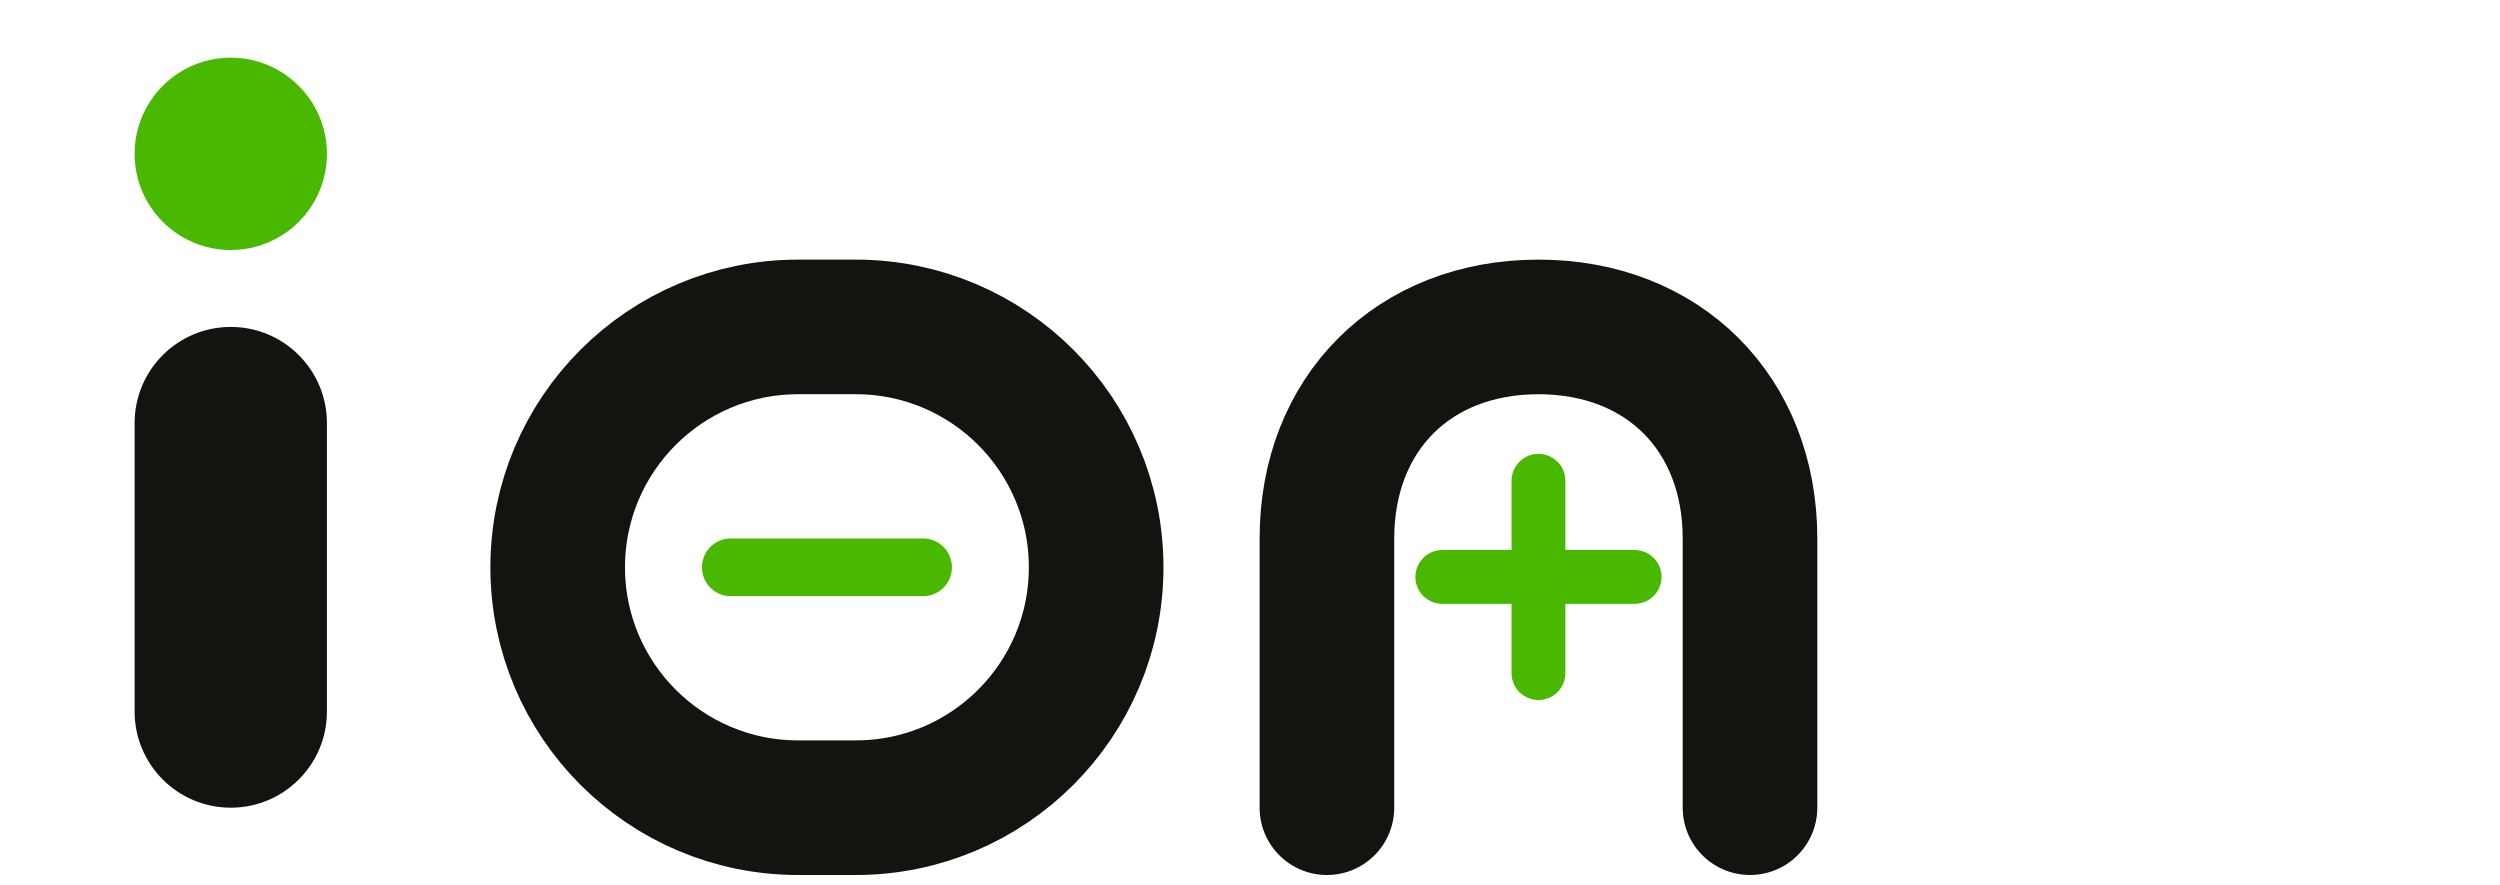
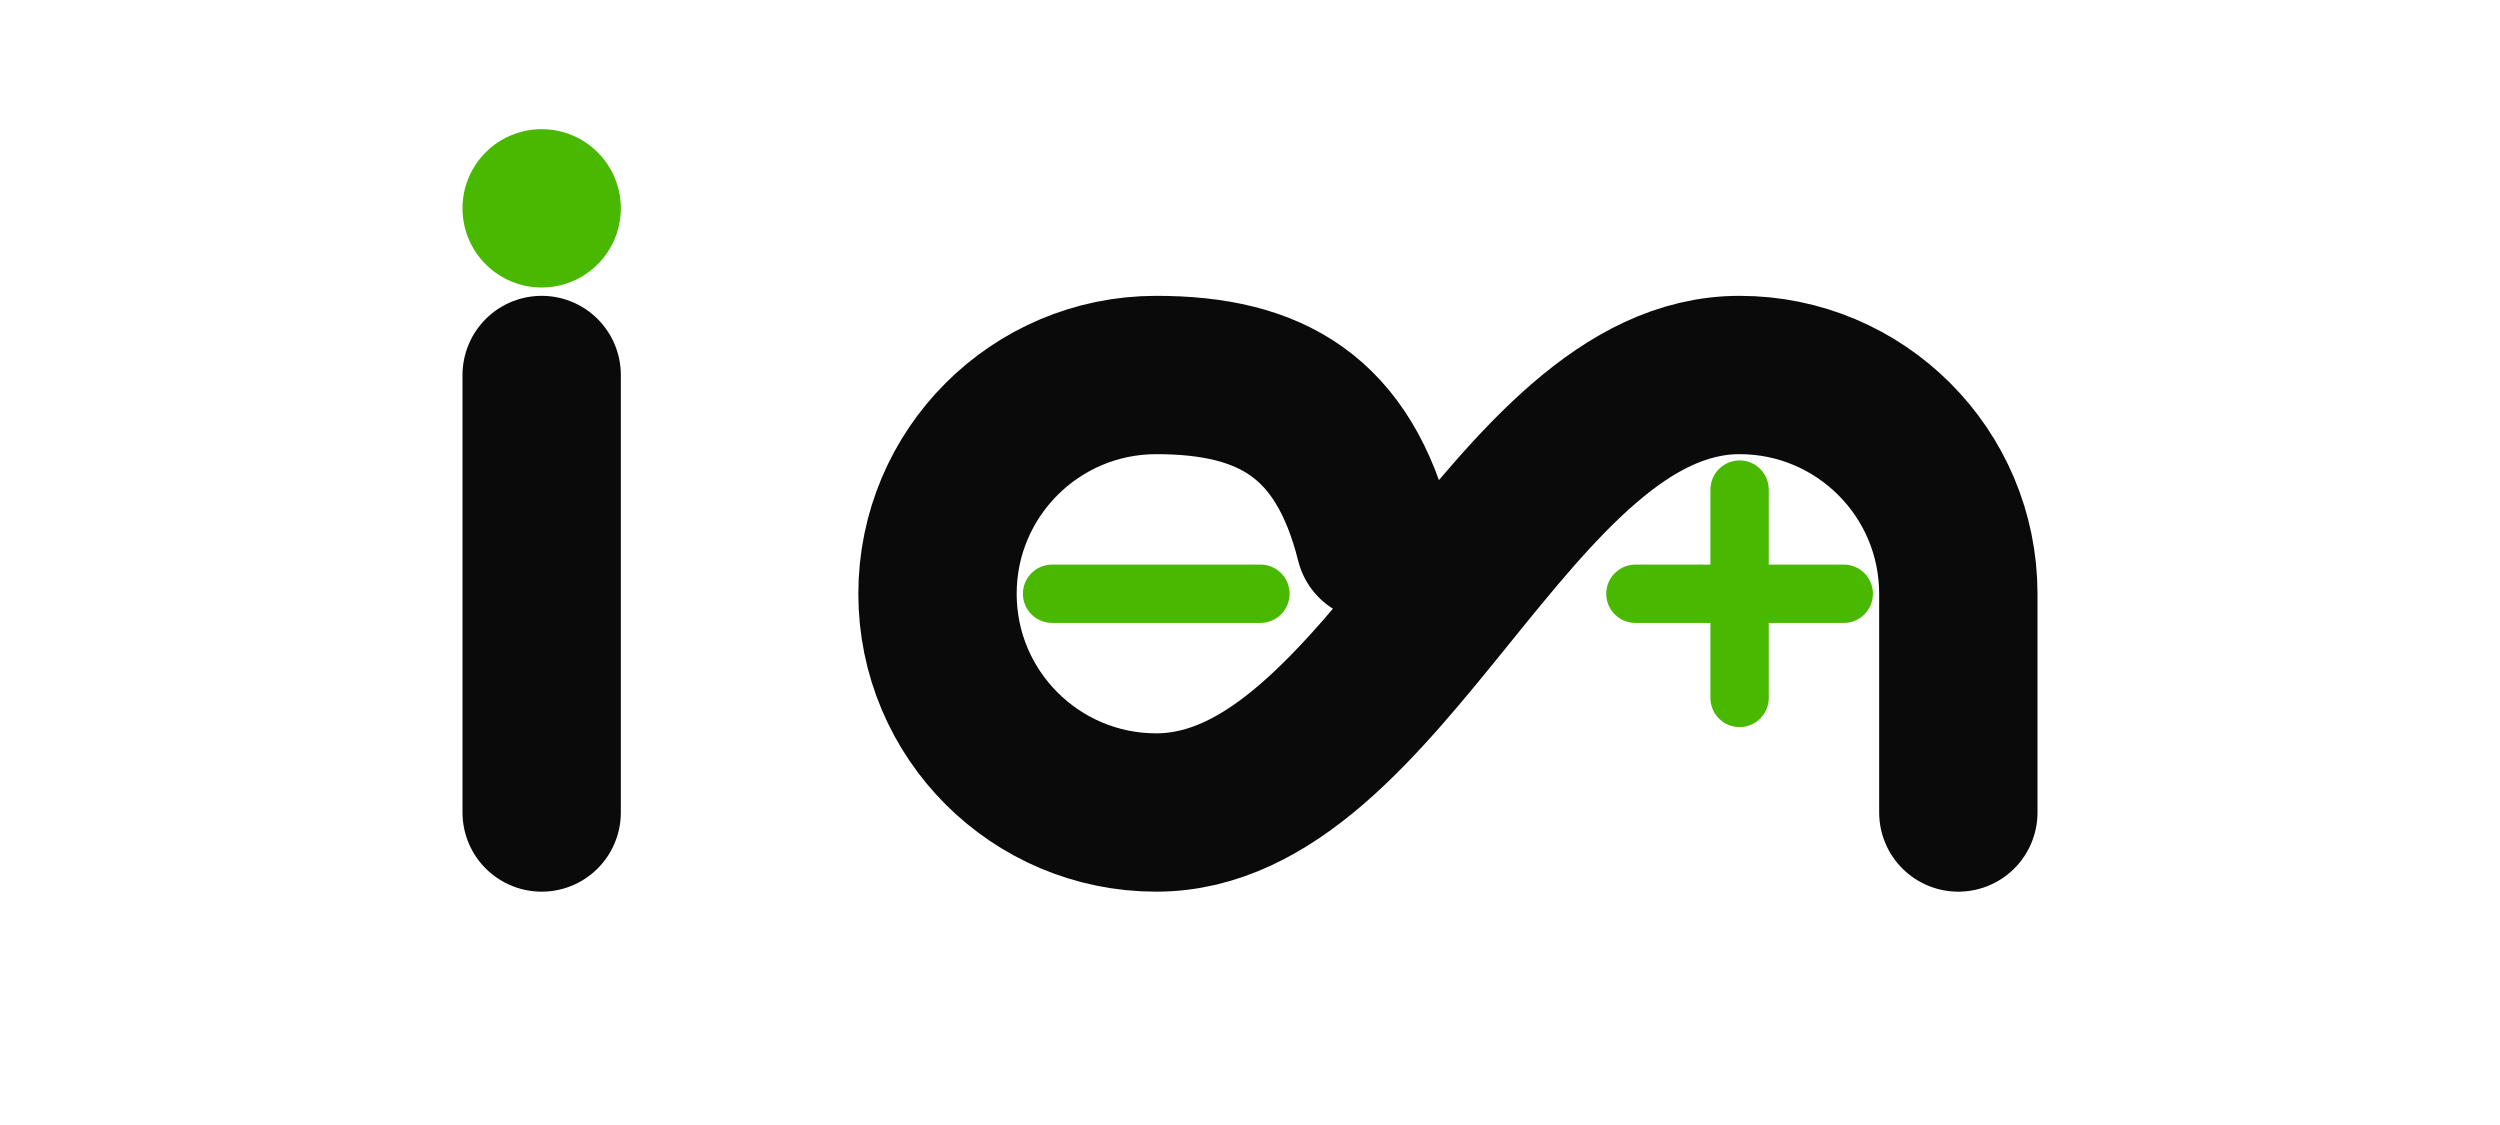
- <svg xmlns="http://www.w3.org/2000/svg" viewBox="0 0 130 46" fill="none" class="ion-logo-svg">
+ <svg xmlns="http://www.w3.org/2000/svg" viewBox="0 0 120 54" fill="none" class="ion-logo-svg">
  <g class="logo-letter-i">
-     <circle cx="12" cy="8" r="5" fill="#48B800" />
-     <rect x="7" y="17" width="10" height="25" rx="5" fill="#11140F" />
+     <circle cx="26" cy="10" r="3.8" fill="#48B800" />
+     <line x1="26" y1="18" x2="26" y2="39" stroke="#0A0A0A" stroke-width="7.6" stroke-linecap="round" />
  </g>
-   <g class="logo-letter-o">
-     <rect x="29" y="17" width="28" height="25" rx="12.5" stroke="#11140F" stroke-width="7" fill="none" />
-     <line x1="38" y1="29.5" x2="48" y2="29.5" stroke="#48B800" stroke-width="3" stroke-linecap="round" />
-   </g>
-   <g class="logo-letter-n">
-     <path d="M69 42 V28 C69 21.5 73.5 17 80 17 C86.5 17 91 21.5 91 28 V42" stroke="#11140F" stroke-width="7" stroke-linecap="round" stroke-linejoin="round" fill="none" />
+   <g class="logo-letter-on">
+     <path d="M 66,26 C 64.5,20 61,18 55.5,18 A 10.5 10.5 0 0 0 45,28.5 A 10.5 10.5 0 0 0 55.5,39 C 66.5,39 72.5,18 83.5,18 A 10.5 10.5 0 0 1 94,28.5 L 94,39" stroke="#0A0A0A" stroke-width="7.6" stroke-linecap="round" stroke-linejoin="round" fill="none" />
+     <line x1="50.5" y1="28.5" x2="60.5" y2="28.5" stroke="#48B800" stroke-width="2.8" stroke-linecap="round" />
    <g>
-       <line x1="75" y1="30" x2="85" y2="30" stroke="#48B800" stroke-width="2.8" stroke-linecap="round" />
-       <line x1="80" y1="25" x2="80" y2="35" stroke="#48B800" stroke-width="2.8" stroke-linecap="round" />
+       <line x1="78.5" y1="28.5" x2="88.5" y2="28.5" stroke="#48B800" stroke-width="2.8" stroke-linecap="round" />
+       <line x1="83.5" y1="23.5" x2="83.5" y2="33.5" stroke="#48B800" stroke-width="2.8" stroke-linecap="round" />
    </g>
  </g>
</svg>
